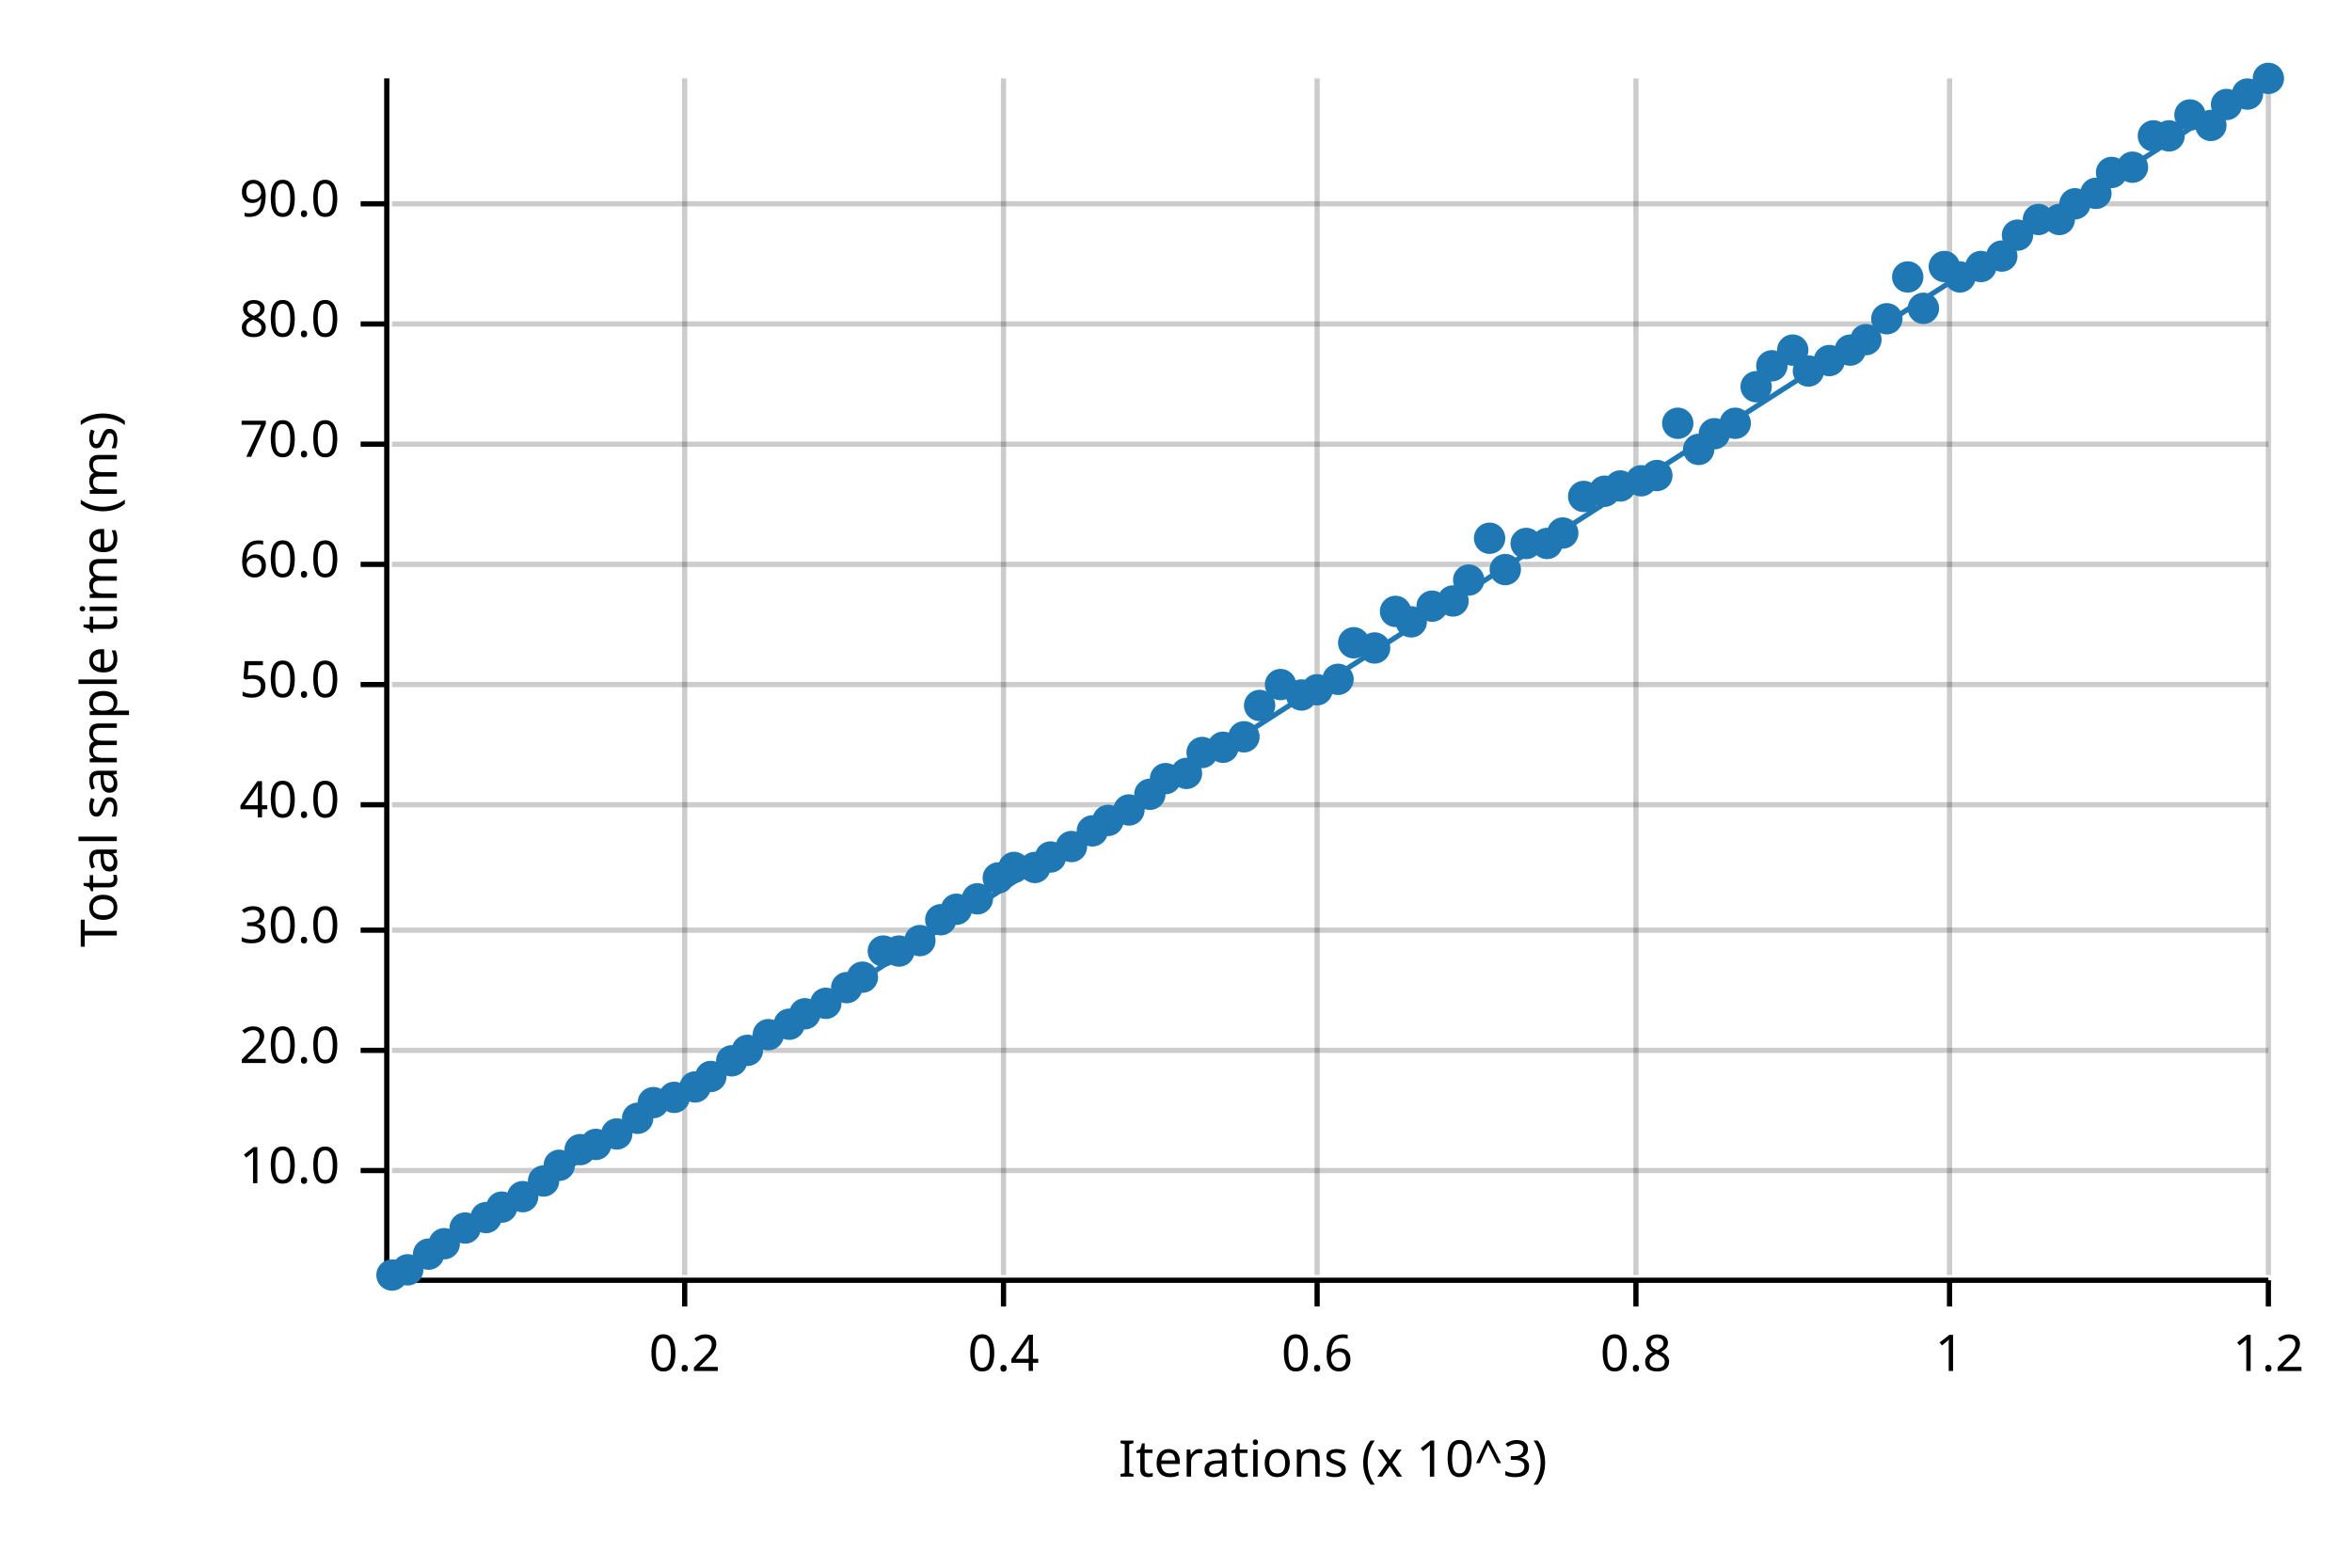
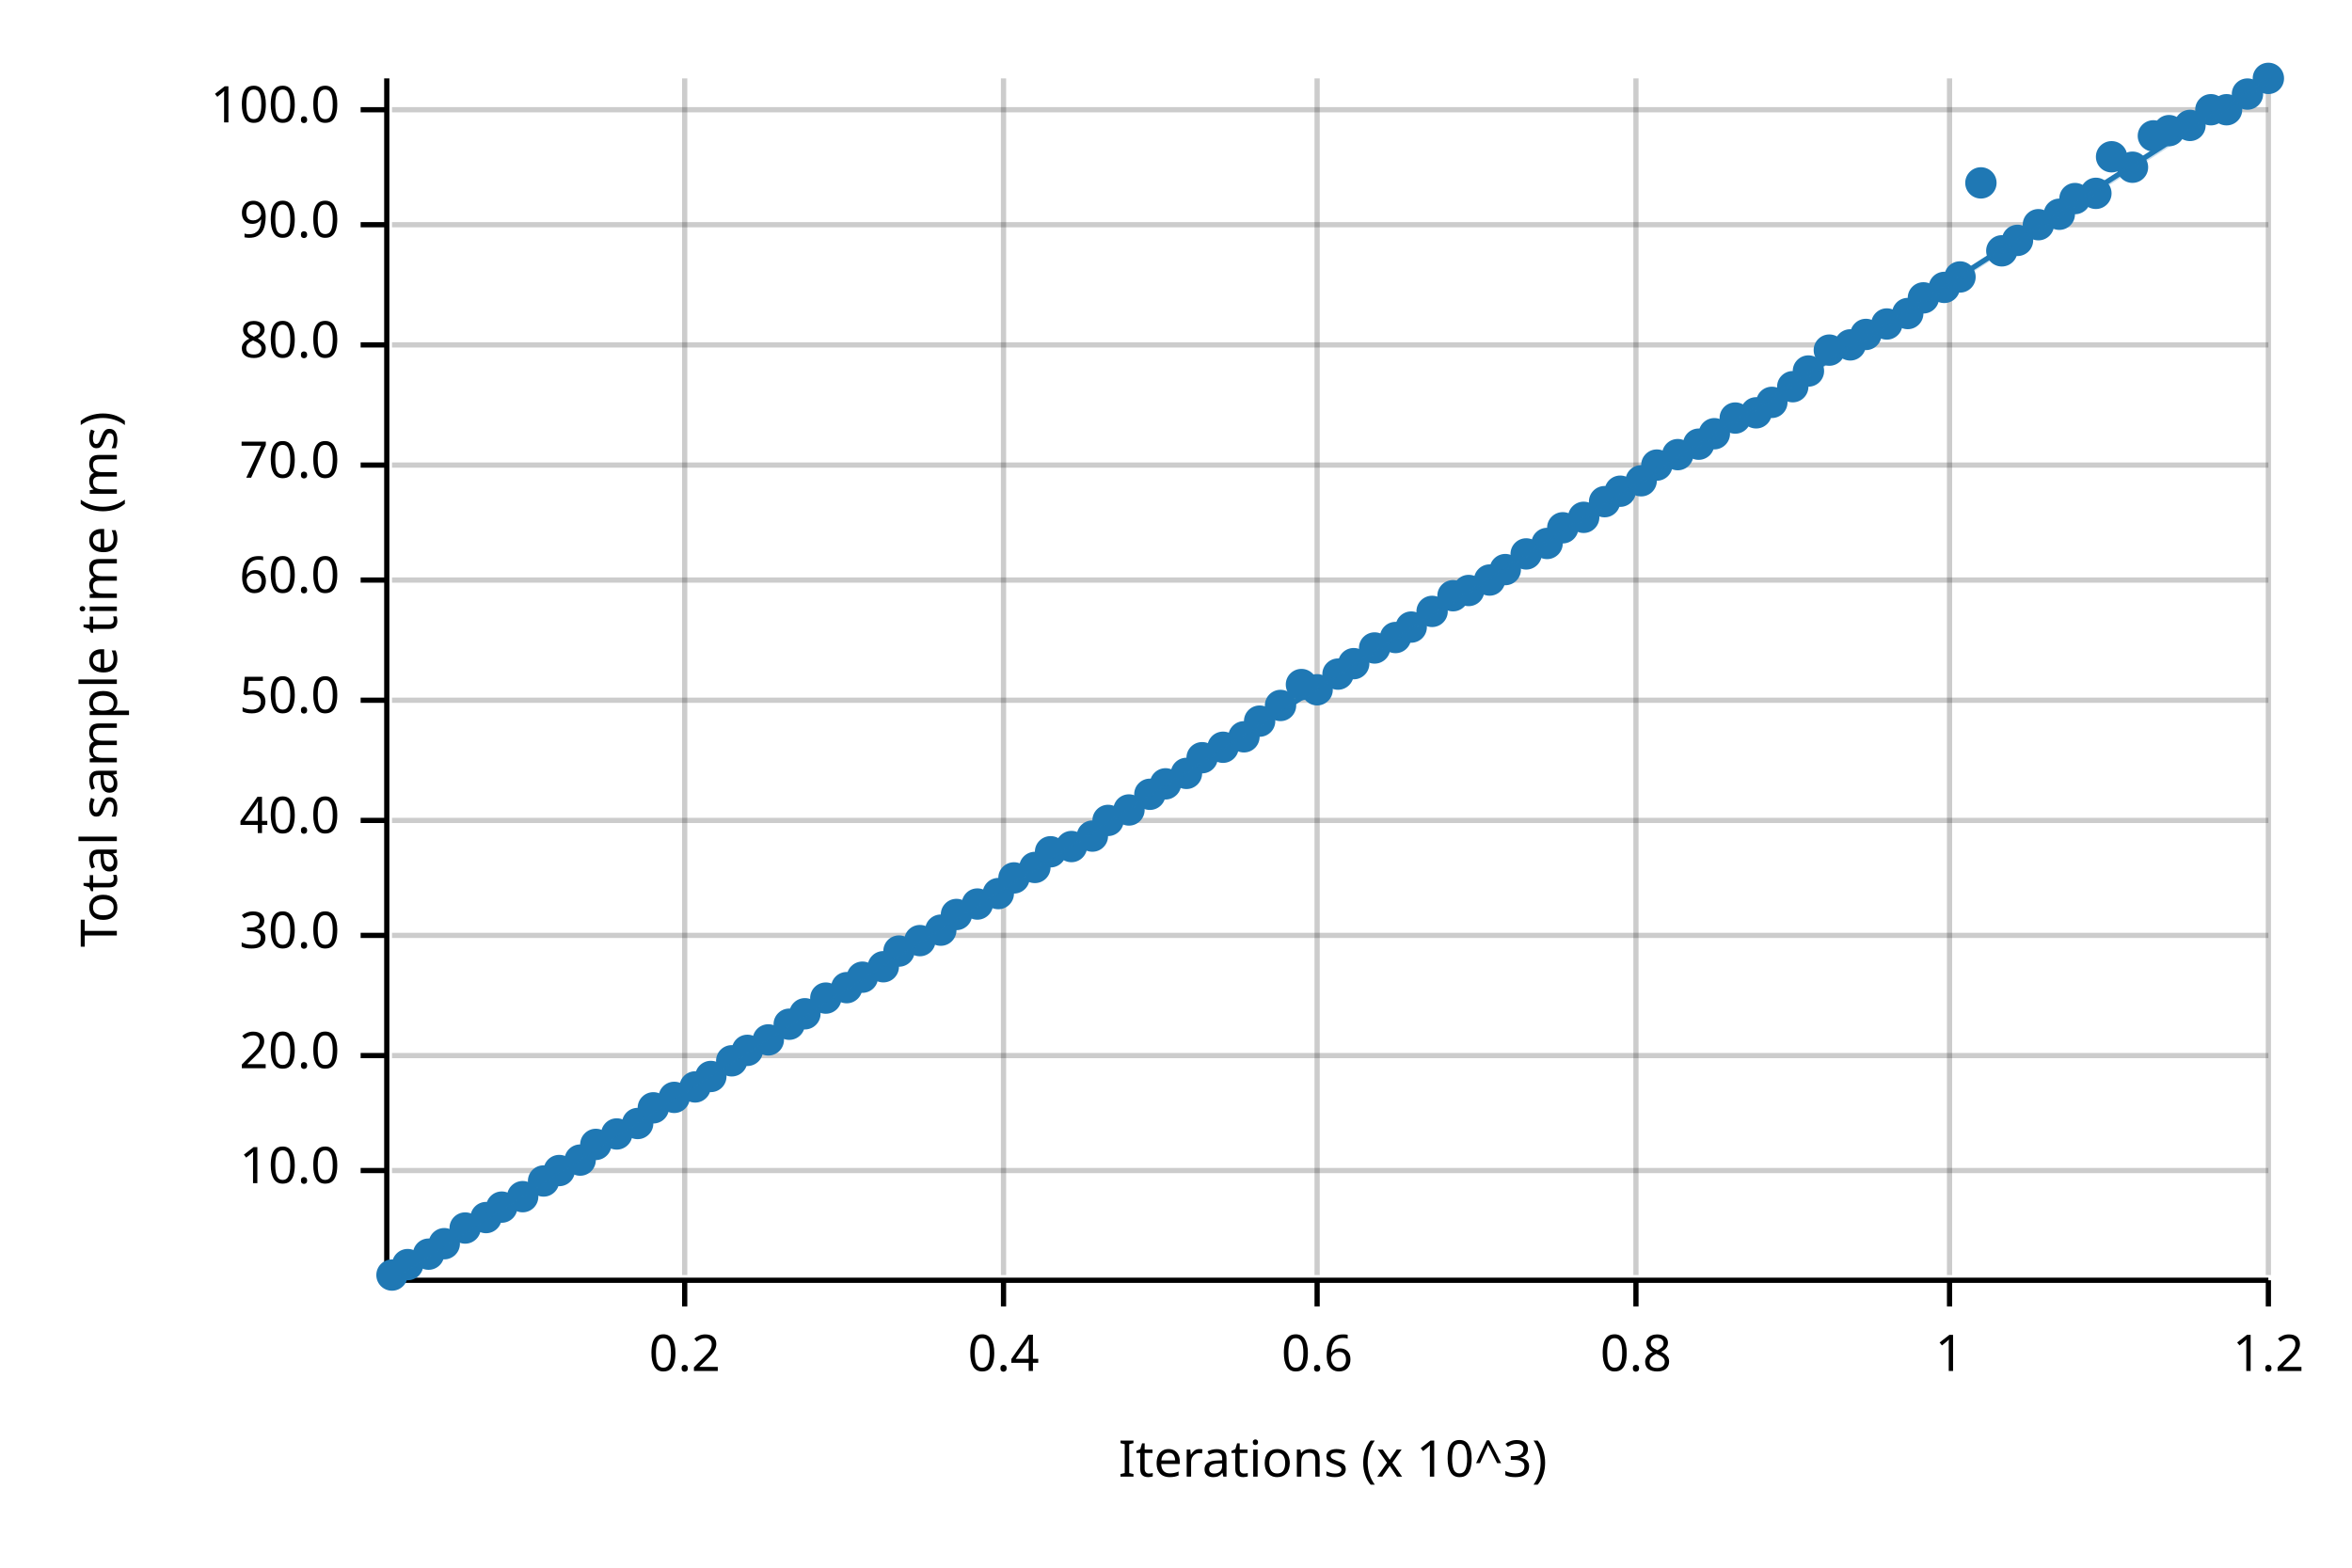
<svg xmlns="http://www.w3.org/2000/svg" width="450" height="300" viewBox="0 0 450 300">
  <text x="15" y="130" dy="0.76em" text-anchor="middle" font-family="sans-serif" font-size="9.677" opacity="1" fill="#000000" transform="rotate(270, 15, 130)">
Total sample time (ms)
</text>
  <text x="255" y="285" dy="-0.5ex" text-anchor="middle" font-family="sans-serif" font-size="9.677" opacity="1" fill="#000000">
Iterations (x 10^3)
</text>
  <line opacity="0.2" stroke="#000000" stroke-width="1" x1="131" y1="244" x2="131" y2="15" />
  <line opacity="0.2" stroke="#000000" stroke-width="1" x1="192" y1="244" x2="192" y2="15" />
  <line opacity="0.2" stroke="#000000" stroke-width="1" x1="252" y1="244" x2="252" y2="15" />
  <line opacity="0.2" stroke="#000000" stroke-width="1" x1="313" y1="244" x2="313" y2="15" />
  <line opacity="0.2" stroke="#000000" stroke-width="1" x1="373" y1="244" x2="373" y2="15" />
  <line opacity="0.2" stroke="#000000" stroke-width="1" x1="434" y1="244" x2="434" y2="15" />
  <line opacity="0.2" stroke="#000000" stroke-width="1" x1="75" y1="224" x2="434" y2="224" />
-   <line opacity="0.2" stroke="#000000" stroke-width="1" x1="75" y1="201" x2="434" y2="201" />
-   <line opacity="0.2" stroke="#000000" stroke-width="1" x1="75" y1="178" x2="434" y2="178" />
-   <line opacity="0.2" stroke="#000000" stroke-width="1" x1="75" y1="154" x2="434" y2="154" />
-   <line opacity="0.2" stroke="#000000" stroke-width="1" x1="75" y1="131" x2="434" y2="131" />
-   <line opacity="0.2" stroke="#000000" stroke-width="1" x1="75" y1="108" x2="434" y2="108" />
-   <line opacity="0.2" stroke="#000000" stroke-width="1" x1="75" y1="85" x2="434" y2="85" />
-   <line opacity="0.2" stroke="#000000" stroke-width="1" x1="75" y1="62" x2="434" y2="62" />
-   <line opacity="0.2" stroke="#000000" stroke-width="1" x1="75" y1="39" x2="434" y2="39" />
+   <line opacity="0.2" stroke="#000000" stroke-width="1" x1="75" y1="202" x2="434" y2="202" />
+   <line opacity="0.2" stroke="#000000" stroke-width="1" x1="75" y1="179" x2="434" y2="179" />
+   <line opacity="0.2" stroke="#000000" stroke-width="1" x1="75" y1="157" x2="434" y2="157" />
+   <line opacity="0.2" stroke="#000000" stroke-width="1" x1="75" y1="134" x2="434" y2="134" />
+   <line opacity="0.2" stroke="#000000" stroke-width="1" x1="75" y1="111" x2="434" y2="111" />
+   <line opacity="0.2" stroke="#000000" stroke-width="1" x1="75" y1="89" x2="434" y2="89" />
+   <line opacity="0.2" stroke="#000000" stroke-width="1" x1="75" y1="66" x2="434" y2="66" />
+   <line opacity="0.2" stroke="#000000" stroke-width="1" x1="75" y1="43" x2="434" y2="43" />
+   <line opacity="0.2" stroke="#000000" stroke-width="1" x1="75" y1="21" x2="434" y2="21" />
  <polyline fill="none" opacity="1" stroke="#000000" stroke-width="1" points="74,15 74,244 " />
  <text x="65" y="224" dy="0.5ex" text-anchor="end" font-family="sans-serif" font-size="9.677" opacity="1" fill="#000000">
10.0
</text>
  <polyline fill="none" opacity="1" stroke="#000000" stroke-width="1" points="69,224 74,224 " />
-   <text x="65" y="201" dy="0.5ex" text-anchor="end" font-family="sans-serif" font-size="9.677" opacity="1" fill="#000000">
+   <text x="65" y="202" dy="0.5ex" text-anchor="end" font-family="sans-serif" font-size="9.677" opacity="1" fill="#000000">
20.0
</text>
-   <polyline fill="none" opacity="1" stroke="#000000" stroke-width="1" points="69,201 74,201 " />
-   <text x="65" y="178" dy="0.5ex" text-anchor="end" font-family="sans-serif" font-size="9.677" opacity="1" fill="#000000">
+   <polyline fill="none" opacity="1" stroke="#000000" stroke-width="1" points="69,202 74,202 " />
+   <text x="65" y="179" dy="0.5ex" text-anchor="end" font-family="sans-serif" font-size="9.677" opacity="1" fill="#000000">
30.0
</text>
-   <polyline fill="none" opacity="1" stroke="#000000" stroke-width="1" points="69,178 74,178 " />
-   <text x="65" y="154" dy="0.5ex" text-anchor="end" font-family="sans-serif" font-size="9.677" opacity="1" fill="#000000">
+   <polyline fill="none" opacity="1" stroke="#000000" stroke-width="1" points="69,179 74,179 " />
+   <text x="65" y="157" dy="0.5ex" text-anchor="end" font-family="sans-serif" font-size="9.677" opacity="1" fill="#000000">
40.0
</text>
-   <polyline fill="none" opacity="1" stroke="#000000" stroke-width="1" points="69,154 74,154 " />
-   <text x="65" y="131" dy="0.5ex" text-anchor="end" font-family="sans-serif" font-size="9.677" opacity="1" fill="#000000">
+   <polyline fill="none" opacity="1" stroke="#000000" stroke-width="1" points="69,157 74,157 " />
+   <text x="65" y="134" dy="0.5ex" text-anchor="end" font-family="sans-serif" font-size="9.677" opacity="1" fill="#000000">
50.0
</text>
-   <polyline fill="none" opacity="1" stroke="#000000" stroke-width="1" points="69,131 74,131 " />
-   <text x="65" y="108" dy="0.5ex" text-anchor="end" font-family="sans-serif" font-size="9.677" opacity="1" fill="#000000">
+   <polyline fill="none" opacity="1" stroke="#000000" stroke-width="1" points="69,134 74,134 " />
+   <text x="65" y="111" dy="0.5ex" text-anchor="end" font-family="sans-serif" font-size="9.677" opacity="1" fill="#000000">
60.0
</text>
-   <polyline fill="none" opacity="1" stroke="#000000" stroke-width="1" points="69,108 74,108 " />
-   <text x="65" y="85" dy="0.5ex" text-anchor="end" font-family="sans-serif" font-size="9.677" opacity="1" fill="#000000">
+   <polyline fill="none" opacity="1" stroke="#000000" stroke-width="1" points="69,111 74,111 " />
+   <text x="65" y="89" dy="0.5ex" text-anchor="end" font-family="sans-serif" font-size="9.677" opacity="1" fill="#000000">
70.0
</text>
-   <polyline fill="none" opacity="1" stroke="#000000" stroke-width="1" points="69,85 74,85 " />
-   <text x="65" y="62" dy="0.5ex" text-anchor="end" font-family="sans-serif" font-size="9.677" opacity="1" fill="#000000">
+   <polyline fill="none" opacity="1" stroke="#000000" stroke-width="1" points="69,89 74,89 " />
+   <text x="65" y="66" dy="0.5ex" text-anchor="end" font-family="sans-serif" font-size="9.677" opacity="1" fill="#000000">
80.0
</text>
-   <polyline fill="none" opacity="1" stroke="#000000" stroke-width="1" points="69,62 74,62 " />
-   <text x="65" y="39" dy="0.5ex" text-anchor="end" font-family="sans-serif" font-size="9.677" opacity="1" fill="#000000">
+   <polyline fill="none" opacity="1" stroke="#000000" stroke-width="1" points="69,66 74,66 " />
+   <text x="65" y="43" dy="0.5ex" text-anchor="end" font-family="sans-serif" font-size="9.677" opacity="1" fill="#000000">
90.0
</text>
-   <polyline fill="none" opacity="1" stroke="#000000" stroke-width="1" points="69,39 74,39 " />
+   <polyline fill="none" opacity="1" stroke="#000000" stroke-width="1" points="69,43 74,43 " />
+   <text x="65" y="21" dy="0.5ex" text-anchor="end" font-family="sans-serif" font-size="9.677" opacity="1" fill="#000000">
+ 100.0
+ </text>
+   <polyline fill="none" opacity="1" stroke="#000000" stroke-width="1" points="69,21 74,21 " />
  <polyline fill="none" opacity="1" stroke="#000000" stroke-width="1" points="75,245 434,245 " />
  <text x="131" y="255" dy="0.76em" text-anchor="middle" font-family="sans-serif" font-size="9.677" opacity="1" fill="#000000">
0.2
</text>
  <polyline fill="none" opacity="1" stroke="#000000" stroke-width="1" points="131,245 131,250 " />
  <text x="192" y="255" dy="0.76em" text-anchor="middle" font-family="sans-serif" font-size="9.677" opacity="1" fill="#000000">
0.4
</text>
  <polyline fill="none" opacity="1" stroke="#000000" stroke-width="1" points="192,245 192,250 " />
  <text x="252" y="255" dy="0.76em" text-anchor="middle" font-family="sans-serif" font-size="9.677" opacity="1" fill="#000000">
0.6
</text>
  <polyline fill="none" opacity="1" stroke="#000000" stroke-width="1" points="252,245 252,250 " />
  <text x="313" y="255" dy="0.76em" text-anchor="middle" font-family="sans-serif" font-size="9.677" opacity="1" fill="#000000">
0.8
</text>
  <polyline fill="none" opacity="1" stroke="#000000" stroke-width="1" points="313,245 313,250 " />
  <text x="373" y="255" dy="0.76em" text-anchor="middle" font-family="sans-serif" font-size="9.677" opacity="1" fill="#000000">
1
</text>
  <polyline fill="none" opacity="1" stroke="#000000" stroke-width="1" points="373,245 373,250 " />
  <text x="434" y="255" dy="0.76em" text-anchor="middle" font-family="sans-serif" font-size="9.677" opacity="1" fill="#000000">
1.2
</text>
  <polyline fill="none" opacity="1" stroke="#000000" stroke-width="1" points="434,245 434,250 " />
  <circle cx="75" cy="244" r="3" opacity="1" fill="#1F78B4" stroke="none" stroke-width="1" />
-   <circle cx="78" cy="243" r="3" opacity="1" fill="#1F78B4" stroke="none" stroke-width="1" />
+   <circle cx="78" cy="242" r="3" opacity="1" fill="#1F78B4" stroke="none" stroke-width="1" />
  <circle cx="82" cy="240" r="3" opacity="1" fill="#1F78B4" stroke="none" stroke-width="1" />
  <circle cx="85" cy="238" r="3" opacity="1" fill="#1F78B4" stroke="none" stroke-width="1" />
  <circle cx="89" cy="235" r="3" opacity="1" fill="#1F78B4" stroke="none" stroke-width="1" />
  <circle cx="93" cy="233" r="3" opacity="1" fill="#1F78B4" stroke="none" stroke-width="1" />
  <circle cx="96" cy="231" r="3" opacity="1" fill="#1F78B4" stroke="none" stroke-width="1" />
  <circle cx="100" cy="229" r="3" opacity="1" fill="#1F78B4" stroke="none" stroke-width="1" />
  <circle cx="104" cy="226" r="3" opacity="1" fill="#1F78B4" stroke="none" stroke-width="1" />
-   <circle cx="107" cy="223" r="3" opacity="1" fill="#1F78B4" stroke="none" stroke-width="1" />
-   <circle cx="111" cy="220" r="3" opacity="1" fill="#1F78B4" stroke="none" stroke-width="1" />
+   <circle cx="107" cy="224" r="3" opacity="1" fill="#1F78B4" stroke="none" stroke-width="1" />
+   <circle cx="111" cy="222" r="3" opacity="1" fill="#1F78B4" stroke="none" stroke-width="1" />
  <circle cx="114" cy="219" r="3" opacity="1" fill="#1F78B4" stroke="none" stroke-width="1" />
  <circle cx="118" cy="217" r="3" opacity="1" fill="#1F78B4" stroke="none" stroke-width="1" />
-   <circle cx="122" cy="214" r="3" opacity="1" fill="#1F78B4" stroke="none" stroke-width="1" />
-   <circle cx="125" cy="211" r="3" opacity="1" fill="#1F78B4" stroke="none" stroke-width="1" />
+   <circle cx="122" cy="215" r="3" opacity="1" fill="#1F78B4" stroke="none" stroke-width="1" />
+   <circle cx="125" cy="212" r="3" opacity="1" fill="#1F78B4" stroke="none" stroke-width="1" />
  <circle cx="129" cy="210" r="3" opacity="1" fill="#1F78B4" stroke="none" stroke-width="1" />
  <circle cx="133" cy="208" r="3" opacity="1" fill="#1F78B4" stroke="none" stroke-width="1" />
  <circle cx="136" cy="206" r="3" opacity="1" fill="#1F78B4" stroke="none" stroke-width="1" />
  <circle cx="140" cy="203" r="3" opacity="1" fill="#1F78B4" stroke="none" stroke-width="1" />
  <circle cx="143" cy="201" r="3" opacity="1" fill="#1F78B4" stroke="none" stroke-width="1" />
-   <circle cx="147" cy="198" r="3" opacity="1" fill="#1F78B4" stroke="none" stroke-width="1" />
+   <circle cx="147" cy="199" r="3" opacity="1" fill="#1F78B4" stroke="none" stroke-width="1" />
  <circle cx="151" cy="196" r="3" opacity="1" fill="#1F78B4" stroke="none" stroke-width="1" />
  <circle cx="154" cy="194" r="3" opacity="1" fill="#1F78B4" stroke="none" stroke-width="1" />
-   <circle cx="158" cy="192" r="3" opacity="1" fill="#1F78B4" stroke="none" stroke-width="1" />
+   <circle cx="158" cy="191" r="3" opacity="1" fill="#1F78B4" stroke="none" stroke-width="1" />
  <circle cx="162" cy="189" r="3" opacity="1" fill="#1F78B4" stroke="none" stroke-width="1" />
  <circle cx="165" cy="187" r="3" opacity="1" fill="#1F78B4" stroke="none" stroke-width="1" />
-   <circle cx="169" cy="182" r="3" opacity="1" fill="#1F78B4" stroke="none" stroke-width="1" />
+   <circle cx="169" cy="185" r="3" opacity="1" fill="#1F78B4" stroke="none" stroke-width="1" />
  <circle cx="172" cy="182" r="3" opacity="1" fill="#1F78B4" stroke="none" stroke-width="1" />
  <circle cx="176" cy="180" r="3" opacity="1" fill="#1F78B4" stroke="none" stroke-width="1" />
-   <circle cx="180" cy="176" r="3" opacity="1" fill="#1F78B4" stroke="none" stroke-width="1" />
-   <circle cx="183" cy="174" r="3" opacity="1" fill="#1F78B4" stroke="none" stroke-width="1" />
-   <circle cx="187" cy="172" r="3" opacity="1" fill="#1F78B4" stroke="none" stroke-width="1" />
-   <circle cx="191" cy="168" r="3" opacity="1" fill="#1F78B4" stroke="none" stroke-width="1" />
-   <circle cx="194" cy="166" r="3" opacity="1" fill="#1F78B4" stroke="none" stroke-width="1" />
+   <circle cx="180" cy="178" r="3" opacity="1" fill="#1F78B4" stroke="none" stroke-width="1" />
+   <circle cx="183" cy="175" r="3" opacity="1" fill="#1F78B4" stroke="none" stroke-width="1" />
+   <circle cx="187" cy="173" r="3" opacity="1" fill="#1F78B4" stroke="none" stroke-width="1" />
+   <circle cx="191" cy="171" r="3" opacity="1" fill="#1F78B4" stroke="none" stroke-width="1" />
+   <circle cx="194" cy="168" r="3" opacity="1" fill="#1F78B4" stroke="none" stroke-width="1" />
  <circle cx="198" cy="166" r="3" opacity="1" fill="#1F78B4" stroke="none" stroke-width="1" />
-   <circle cx="201" cy="164" r="3" opacity="1" fill="#1F78B4" stroke="none" stroke-width="1" />
+   <circle cx="201" cy="163" r="3" opacity="1" fill="#1F78B4" stroke="none" stroke-width="1" />
  <circle cx="205" cy="162" r="3" opacity="1" fill="#1F78B4" stroke="none" stroke-width="1" />
-   <circle cx="209" cy="159" r="3" opacity="1" fill="#1F78B4" stroke="none" stroke-width="1" />
+   <circle cx="209" cy="160" r="3" opacity="1" fill="#1F78B4" stroke="none" stroke-width="1" />
  <circle cx="212" cy="157" r="3" opacity="1" fill="#1F78B4" stroke="none" stroke-width="1" />
  <circle cx="216" cy="155" r="3" opacity="1" fill="#1F78B4" stroke="none" stroke-width="1" />
  <circle cx="220" cy="152" r="3" opacity="1" fill="#1F78B4" stroke="none" stroke-width="1" />
-   <circle cx="223" cy="149" r="3" opacity="1" fill="#1F78B4" stroke="none" stroke-width="1" />
+   <circle cx="223" cy="150" r="3" opacity="1" fill="#1F78B4" stroke="none" stroke-width="1" />
  <circle cx="227" cy="148" r="3" opacity="1" fill="#1F78B4" stroke="none" stroke-width="1" />
-   <circle cx="230" cy="144" r="3" opacity="1" fill="#1F78B4" stroke="none" stroke-width="1" />
+   <circle cx="230" cy="145" r="3" opacity="1" fill="#1F78B4" stroke="none" stroke-width="1" />
  <circle cx="234" cy="143" r="3" opacity="1" fill="#1F78B4" stroke="none" stroke-width="1" />
  <circle cx="238" cy="141" r="3" opacity="1" fill="#1F78B4" stroke="none" stroke-width="1" />
-   <circle cx="241" cy="135" r="3" opacity="1" fill="#1F78B4" stroke="none" stroke-width="1" />
-   <circle cx="245" cy="131" r="3" opacity="1" fill="#1F78B4" stroke="none" stroke-width="1" />
-   <circle cx="249" cy="133" r="3" opacity="1" fill="#1F78B4" stroke="none" stroke-width="1" />
+   <circle cx="241" cy="138" r="3" opacity="1" fill="#1F78B4" stroke="none" stroke-width="1" />
+   <circle cx="245" cy="135" r="3" opacity="1" fill="#1F78B4" stroke="none" stroke-width="1" />
+   <circle cx="249" cy="131" r="3" opacity="1" fill="#1F78B4" stroke="none" stroke-width="1" />
  <circle cx="252" cy="132" r="3" opacity="1" fill="#1F78B4" stroke="none" stroke-width="1" />
-   <circle cx="256" cy="130" r="3" opacity="1" fill="#1F78B4" stroke="none" stroke-width="1" />
-   <circle cx="259" cy="123" r="3" opacity="1" fill="#1F78B4" stroke="none" stroke-width="1" />
+   <circle cx="256" cy="129" r="3" opacity="1" fill="#1F78B4" stroke="none" stroke-width="1" />
+   <circle cx="259" cy="127" r="3" opacity="1" fill="#1F78B4" stroke="none" stroke-width="1" />
  <circle cx="263" cy="124" r="3" opacity="1" fill="#1F78B4" stroke="none" stroke-width="1" />
-   <circle cx="267" cy="117" r="3" opacity="1" fill="#1F78B4" stroke="none" stroke-width="1" />
-   <circle cx="270" cy="119" r="3" opacity="1" fill="#1F78B4" stroke="none" stroke-width="1" />
-   <circle cx="274" cy="116" r="3" opacity="1" fill="#1F78B4" stroke="none" stroke-width="1" />
-   <circle cx="278" cy="115" r="3" opacity="1" fill="#1F78B4" stroke="none" stroke-width="1" />
-   <circle cx="281" cy="111" r="3" opacity="1" fill="#1F78B4" stroke="none" stroke-width="1" />
-   <circle cx="285" cy="103" r="3" opacity="1" fill="#1F78B4" stroke="none" stroke-width="1" />
+   <circle cx="267" cy="122" r="3" opacity="1" fill="#1F78B4" stroke="none" stroke-width="1" />
+   <circle cx="270" cy="120" r="3" opacity="1" fill="#1F78B4" stroke="none" stroke-width="1" />
+   <circle cx="274" cy="117" r="3" opacity="1" fill="#1F78B4" stroke="none" stroke-width="1" />
+   <circle cx="278" cy="114" r="3" opacity="1" fill="#1F78B4" stroke="none" stroke-width="1" />
+   <circle cx="281" cy="113" r="3" opacity="1" fill="#1F78B4" stroke="none" stroke-width="1" />
+   <circle cx="285" cy="111" r="3" opacity="1" fill="#1F78B4" stroke="none" stroke-width="1" />
  <circle cx="288" cy="109" r="3" opacity="1" fill="#1F78B4" stroke="none" stroke-width="1" />
-   <circle cx="292" cy="104" r="3" opacity="1" fill="#1F78B4" stroke="none" stroke-width="1" />
+   <circle cx="292" cy="106" r="3" opacity="1" fill="#1F78B4" stroke="none" stroke-width="1" />
  <circle cx="296" cy="104" r="3" opacity="1" fill="#1F78B4" stroke="none" stroke-width="1" />
-   <circle cx="299" cy="102" r="3" opacity="1" fill="#1F78B4" stroke="none" stroke-width="1" />
-   <circle cx="303" cy="95" r="3" opacity="1" fill="#1F78B4" stroke="none" stroke-width="1" />
-   <circle cx="307" cy="94" r="3" opacity="1" fill="#1F78B4" stroke="none" stroke-width="1" />
-   <circle cx="310" cy="93" r="3" opacity="1" fill="#1F78B4" stroke="none" stroke-width="1" />
+   <circle cx="299" cy="101" r="3" opacity="1" fill="#1F78B4" stroke="none" stroke-width="1" />
+   <circle cx="303" cy="99" r="3" opacity="1" fill="#1F78B4" stroke="none" stroke-width="1" />
+   <circle cx="307" cy="96" r="3" opacity="1" fill="#1F78B4" stroke="none" stroke-width="1" />
+   <circle cx="310" cy="94" r="3" opacity="1" fill="#1F78B4" stroke="none" stroke-width="1" />
  <circle cx="314" cy="92" r="3" opacity="1" fill="#1F78B4" stroke="none" stroke-width="1" />
-   <circle cx="317" cy="91" r="3" opacity="1" fill="#1F78B4" stroke="none" stroke-width="1" />
-   <circle cx="321" cy="81" r="3" opacity="1" fill="#1F78B4" stroke="none" stroke-width="1" />
-   <circle cx="325" cy="86" r="3" opacity="1" fill="#1F78B4" stroke="none" stroke-width="1" />
+   <circle cx="317" cy="89" r="3" opacity="1" fill="#1F78B4" stroke="none" stroke-width="1" />
+   <circle cx="321" cy="87" r="3" opacity="1" fill="#1F78B4" stroke="none" stroke-width="1" />
+   <circle cx="325" cy="85" r="3" opacity="1" fill="#1F78B4" stroke="none" stroke-width="1" />
  <circle cx="328" cy="83" r="3" opacity="1" fill="#1F78B4" stroke="none" stroke-width="1" />
-   <circle cx="332" cy="81" r="3" opacity="1" fill="#1F78B4" stroke="none" stroke-width="1" />
-   <circle cx="336" cy="74" r="3" opacity="1" fill="#1F78B4" stroke="none" stroke-width="1" />
-   <circle cx="339" cy="70" r="3" opacity="1" fill="#1F78B4" stroke="none" stroke-width="1" />
-   <circle cx="343" cy="67" r="3" opacity="1" fill="#1F78B4" stroke="none" stroke-width="1" />
+   <circle cx="332" cy="80" r="3" opacity="1" fill="#1F78B4" stroke="none" stroke-width="1" />
+   <circle cx="336" cy="79" r="3" opacity="1" fill="#1F78B4" stroke="none" stroke-width="1" />
+   <circle cx="339" cy="77" r="3" opacity="1" fill="#1F78B4" stroke="none" stroke-width="1" />
+   <circle cx="343" cy="74" r="3" opacity="1" fill="#1F78B4" stroke="none" stroke-width="1" />
  <circle cx="346" cy="71" r="3" opacity="1" fill="#1F78B4" stroke="none" stroke-width="1" />
-   <circle cx="350" cy="69" r="3" opacity="1" fill="#1F78B4" stroke="none" stroke-width="1" />
-   <circle cx="354" cy="67" r="3" opacity="1" fill="#1F78B4" stroke="none" stroke-width="1" />
-   <circle cx="357" cy="65" r="3" opacity="1" fill="#1F78B4" stroke="none" stroke-width="1" />
-   <circle cx="361" cy="61" r="3" opacity="1" fill="#1F78B4" stroke="none" stroke-width="1" />
-   <circle cx="365" cy="53" r="3" opacity="1" fill="#1F78B4" stroke="none" stroke-width="1" />
-   <circle cx="368" cy="59" r="3" opacity="1" fill="#1F78B4" stroke="none" stroke-width="1" />
-   <circle cx="372" cy="51" r="3" opacity="1" fill="#1F78B4" stroke="none" stroke-width="1" />
+   <circle cx="350" cy="67" r="3" opacity="1" fill="#1F78B4" stroke="none" stroke-width="1" />
+   <circle cx="354" cy="66" r="3" opacity="1" fill="#1F78B4" stroke="none" stroke-width="1" />
+   <circle cx="357" cy="64" r="3" opacity="1" fill="#1F78B4" stroke="none" stroke-width="1" />
+   <circle cx="361" cy="62" r="3" opacity="1" fill="#1F78B4" stroke="none" stroke-width="1" />
+   <circle cx="365" cy="60" r="3" opacity="1" fill="#1F78B4" stroke="none" stroke-width="1" />
+   <circle cx="368" cy="57" r="3" opacity="1" fill="#1F78B4" stroke="none" stroke-width="1" />
+   <circle cx="372" cy="55" r="3" opacity="1" fill="#1F78B4" stroke="none" stroke-width="1" />
  <circle cx="375" cy="53" r="3" opacity="1" fill="#1F78B4" stroke="none" stroke-width="1" />
-   <circle cx="379" cy="51" r="3" opacity="1" fill="#1F78B4" stroke="none" stroke-width="1" />
-   <circle cx="383" cy="49" r="3" opacity="1" fill="#1F78B4" stroke="none" stroke-width="1" />
-   <circle cx="386" cy="45" r="3" opacity="1" fill="#1F78B4" stroke="none" stroke-width="1" />
-   <circle cx="390" cy="42" r="3" opacity="1" fill="#1F78B4" stroke="none" stroke-width="1" />
-   <circle cx="394" cy="42" r="3" opacity="1" fill="#1F78B4" stroke="none" stroke-width="1" />
-   <circle cx="397" cy="39" r="3" opacity="1" fill="#1F78B4" stroke="none" stroke-width="1" />
+   <circle cx="379" cy="35" r="3" opacity="1" fill="#1F78B4" stroke="none" stroke-width="1" />
+   <circle cx="383" cy="48" r="3" opacity="1" fill="#1F78B4" stroke="none" stroke-width="1" />
+   <circle cx="386" cy="46" r="3" opacity="1" fill="#1F78B4" stroke="none" stroke-width="1" />
+   <circle cx="390" cy="43" r="3" opacity="1" fill="#1F78B4" stroke="none" stroke-width="1" />
+   <circle cx="394" cy="41" r="3" opacity="1" fill="#1F78B4" stroke="none" stroke-width="1" />
+   <circle cx="397" cy="38" r="3" opacity="1" fill="#1F78B4" stroke="none" stroke-width="1" />
  <circle cx="401" cy="37" r="3" opacity="1" fill="#1F78B4" stroke="none" stroke-width="1" />
-   <circle cx="404" cy="33" r="3" opacity="1" fill="#1F78B4" stroke="none" stroke-width="1" />
+   <circle cx="404" cy="30" r="3" opacity="1" fill="#1F78B4" stroke="none" stroke-width="1" />
  <circle cx="408" cy="32" r="3" opacity="1" fill="#1F78B4" stroke="none" stroke-width="1" />
  <circle cx="412" cy="26" r="3" opacity="1" fill="#1F78B4" stroke="none" stroke-width="1" />
-   <circle cx="415" cy="26" r="3" opacity="1" fill="#1F78B4" stroke="none" stroke-width="1" />
-   <circle cx="419" cy="22" r="3" opacity="1" fill="#1F78B4" stroke="none" stroke-width="1" />
-   <circle cx="423" cy="24" r="3" opacity="1" fill="#1F78B4" stroke="none" stroke-width="1" />
-   <circle cx="426" cy="20" r="3" opacity="1" fill="#1F78B4" stroke="none" stroke-width="1" />
+   <circle cx="415" cy="25" r="3" opacity="1" fill="#1F78B4" stroke="none" stroke-width="1" />
+   <circle cx="419" cy="24" r="3" opacity="1" fill="#1F78B4" stroke="none" stroke-width="1" />
+   <circle cx="423" cy="21" r="3" opacity="1" fill="#1F78B4" stroke="none" stroke-width="1" />
+   <circle cx="426" cy="21" r="3" opacity="1" fill="#1F78B4" stroke="none" stroke-width="1" />
  <circle cx="430" cy="18" r="3" opacity="1" fill="#1F78B4" stroke="none" stroke-width="1" />
  <circle cx="434" cy="15" r="3" opacity="1" fill="#1F78B4" stroke="none" stroke-width="1" />
  <polyline fill="none" opacity="1" stroke="#1F78B4" stroke-width="1" points="75,245 434,15 " />
-   <polygon opacity="0.25" fill="#1F78B4" points="75,245 434,15 434,15 " />
+   <polygon opacity="0.25" fill="#1F78B4" points="75,245 434,16 434,15 " />
</svg>
